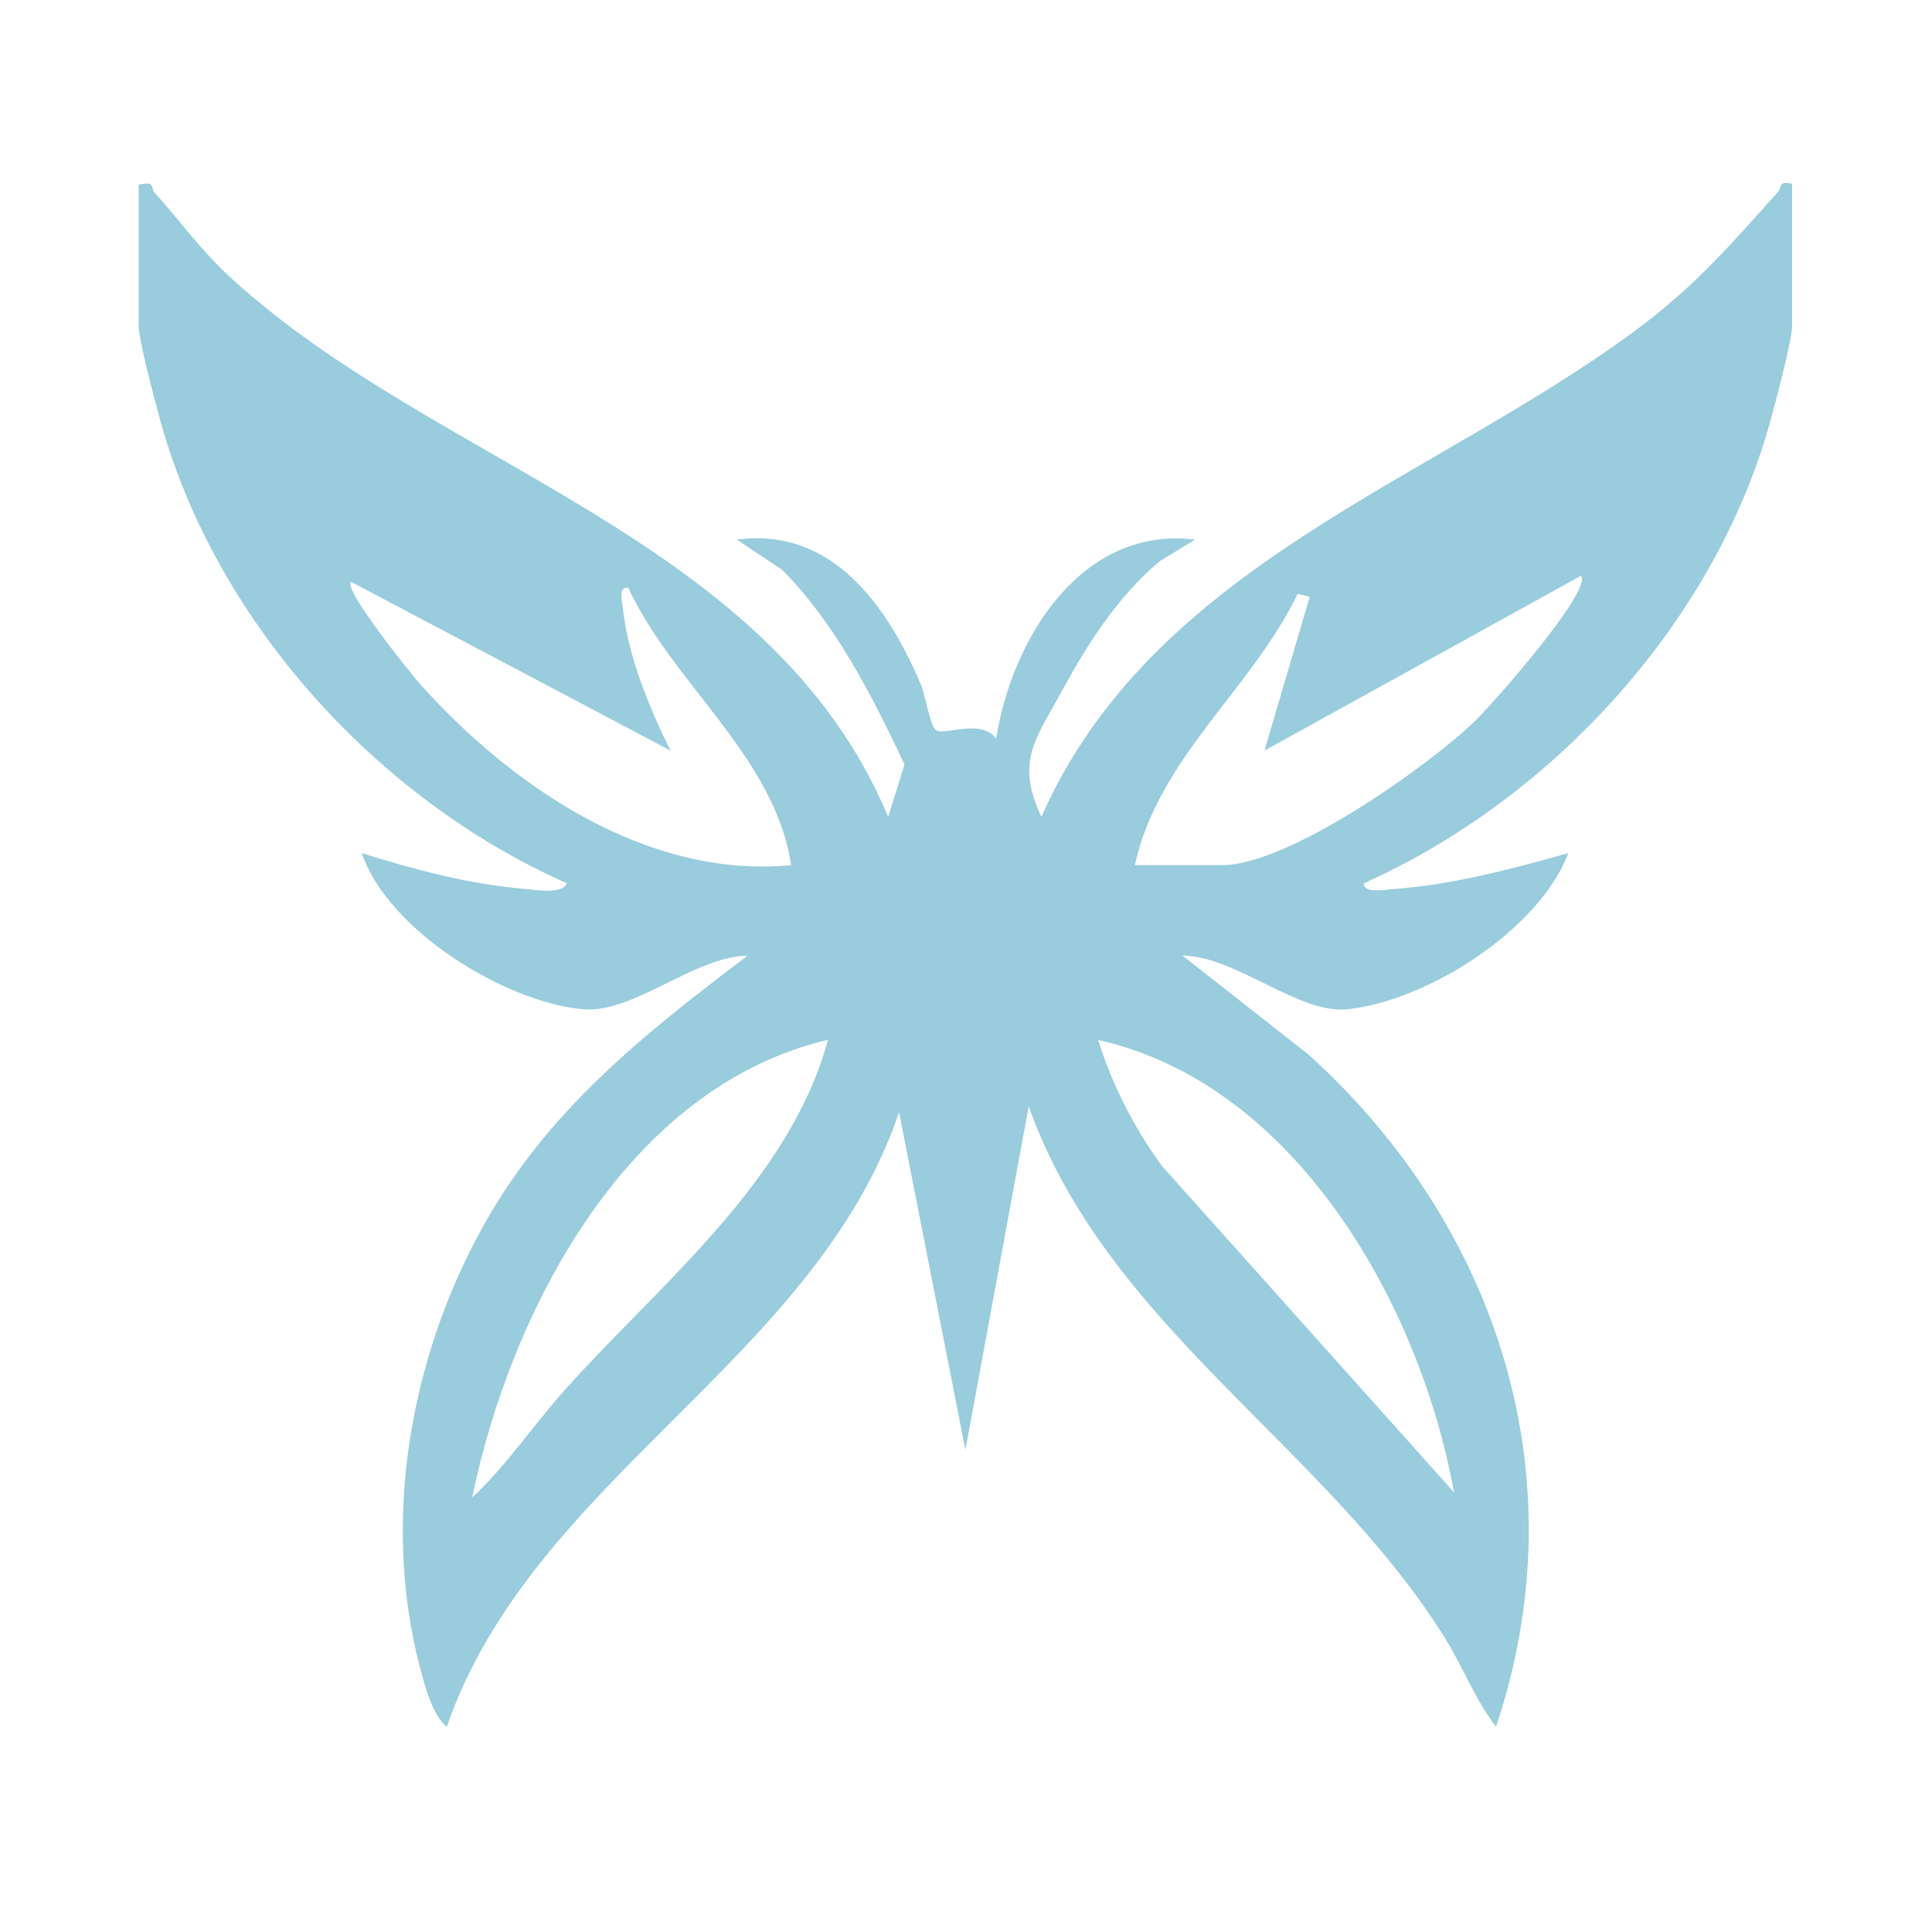
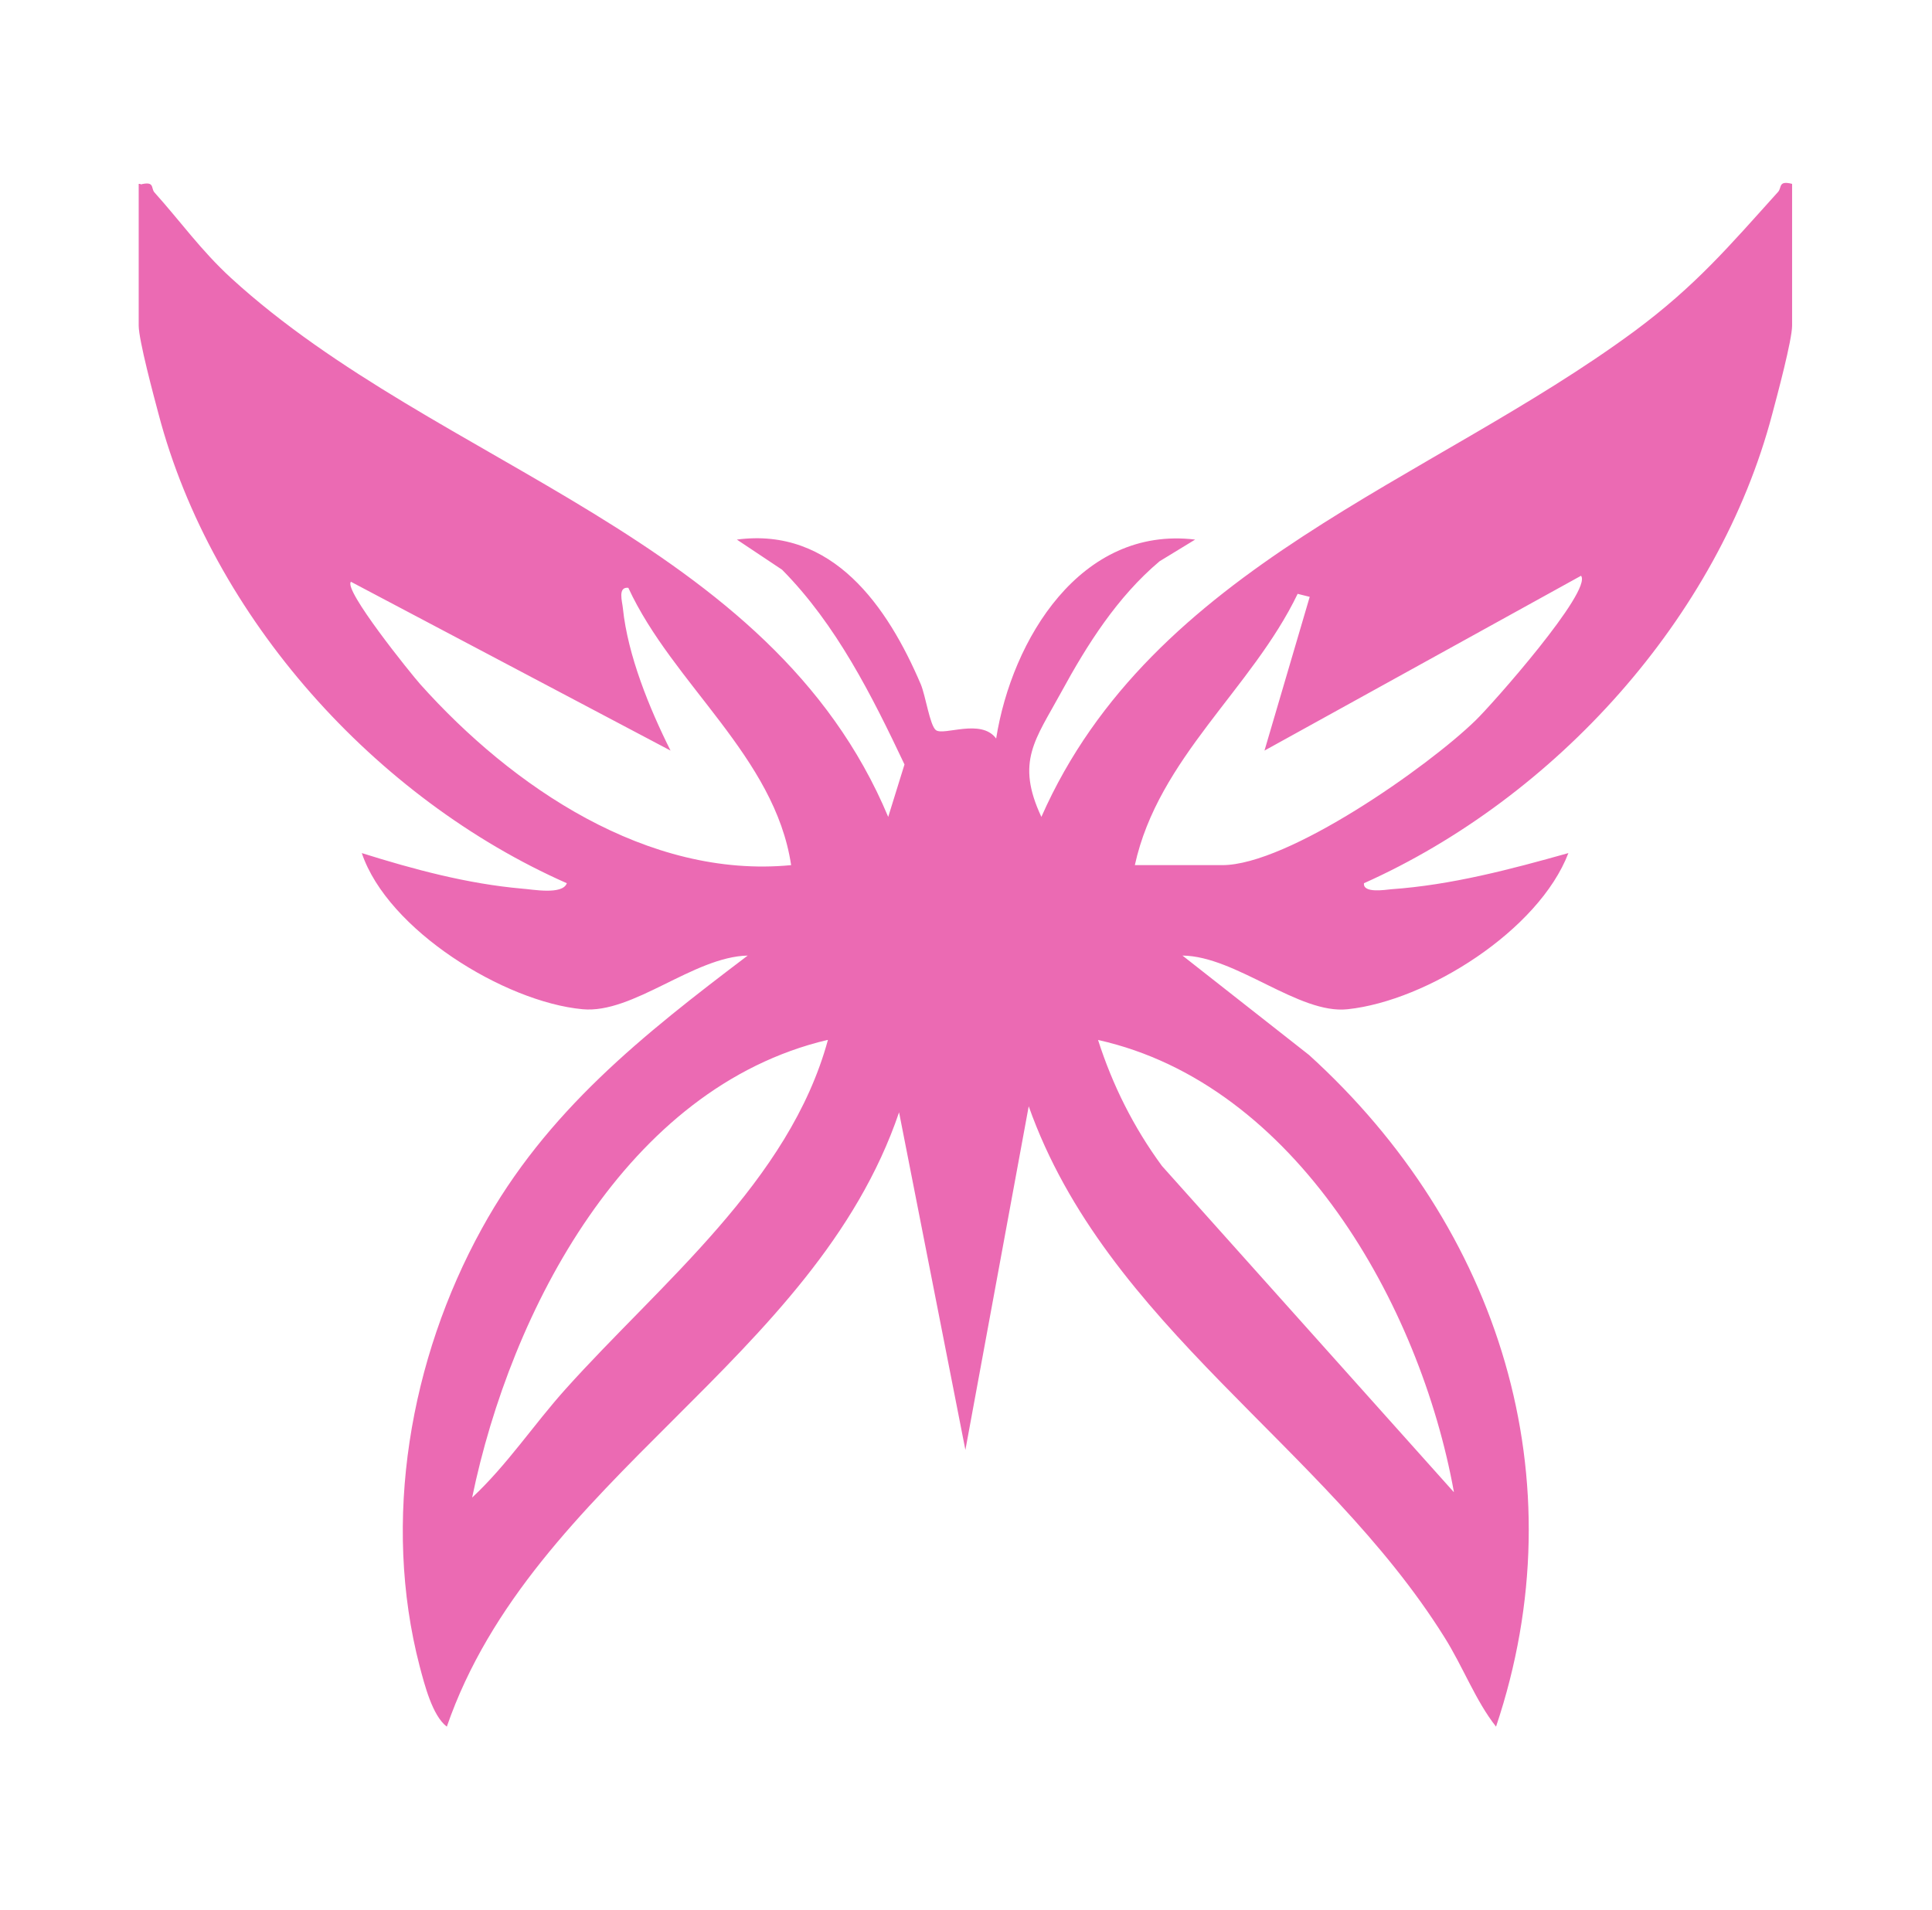
<svg xmlns="http://www.w3.org/2000/svg" version="1.1" viewBox="0 0 320.4 316.8">
  <defs>
    <style>
      .cls-1 {
-         fill: #9cd;
+         fill: #eb6ab3;
      }
    </style>
  </defs>
  <g>
    <g id="Layer_1">
-       <path id="Grace" class="cls-1" d="M23.3,30.6c2.4-.6,1.7.6,2.3,1.3,4.4,4.9,7.7,9.6,12.7,14.2,34.4,31.5,89.5,42.8,109,89.4l2.7-8.7c-5.4-11.4-11.3-23.2-20.3-32.3l-7.5-5c15.9-2.1,25,11.1,30.5,24,.8,1.9,1.5,6.8,2.5,7.6,1.3,1,7.5-2,10,1.4,2.6-16.4,14-35.3,33-33l-5.9,3.6c-7,5.9-12,13.8-16.3,21.7-4.3,7.9-7.6,11.5-3.3,20.7,18.4-41.7,64.4-55.5,98.4-80.6,10.1-7.5,15.6-14,23.8-23.1.6-.7,0-1.9,2.3-1.3v23.5c0,2.4-2.5,11.7-3.3,14.7-8.9,33.8-36,63.6-67.7,77.8-.2,1.7,3.5,1.1,4.5,1,10-.7,19.8-3.3,29.4-6-4.9,12.8-23.4,24.5-36.6,25.9-8.1.9-18.5-8.8-27.4-8.9l21,16.5c31.5,28.6,44.8,70.3,31,111.4-3.4-4.3-5.5-10-8.6-14.9-19.9-31.8-56-51.6-68.9-88l-10.5,57-11-56c-14,41.2-60.8,60.8-75,101.9-2.4-1.8-3.7-7-4.5-10-6.3-24.2-1.6-51,10.3-72.6,10.7-19.5,26.8-32.2,44.1-45.3-9,.2-19,9.7-27.4,8.9-12.9-1.2-32.3-13.1-36.6-25.9,8.6,2.7,17.5,5.1,26.6,5.9,1.6.1,6.7,1.1,7.4-.9-31.7-14-58.8-44-67.7-77.8-.8-3-3.3-12.3-3.3-14.7v-23.5h0ZM188.2,143.5h14.5c10.9,0,34.1-16.3,42-24,2.8-2.7,19.4-21.5,17.5-24l-52.5,29,7.5-25.5-2-.5c-7.6,15.8-23.1,27.2-27,45ZM111.2,124.5l-53-28c-1.3,1.3,9.9,15.2,11.5,17,15.2,17,37.7,32.3,61.5,30-2.7-18-19.6-30-27-46-1.8-.2-1,2.3-.9,3.4.8,7.8,4.4,16.6,7.9,23.6h0ZM137.2,172.5c-33.3,7.9-52.5,44.9-58.9,75.9,5.8-5.4,10.2-12.1,15.5-18,15.8-17.6,37.1-34.4,43.5-57.9h0ZM241.1,247.4c-5.6-30.9-26.2-67.6-59-74.9,2.4,7.5,5.9,14.5,10.6,20.9l48.4,54.1h0Z" />
+       <g id="Layer_1-2" data-name="Layer_1">
+         <path id="Grace" class="cls-1" d="M23.3,30.6c2.4-.6,1.7.6,2.3,1.3,4.4,4.9,7.7,9.6,12.7,14.2,34.4,31.5,89.5,42.8,109,89.4l2.7-8.7c-5.4-11.4-11.3-23.2-20.3-32.3l-7.5-5c15.9-2.1,25,11.1,30.5,24,.8,1.9,1.5,6.8,2.5,7.6,1.3,1,7.5-2,10,1.4,2.6-16.4,14-35.3,33-33l-5.9,3.6c-7,5.9-12,13.8-16.3,21.7s-7.6,11.5-3.3,20.7c18.4-41.7,64.4-55.5,98.4-80.6,10.1-7.5,15.6-14,23.8-23.1.6-.7,0-1.9,2.3-1.3v23.5c0,2.4-2.5,11.7-3.3,14.7-8.9,33.8-36,63.6-67.7,77.8-.2,1.7,3.5,1.1,4.5,1,10-.7,19.8-3.3,29.4-6-4.9,12.8-23.4,24.5-36.6,25.9-8.1.9-18.5-8.8-27.4-8.9l21,16.5c31.5,28.6,44.8,70.3,31,111.4-3.4-4.3-5.5-10-8.6-14.9-19.9-31.8-56-51.6-68.9-88l-10.5,57-11-56c-14,41.2-60.8,60.8-75,101.9-2.4-1.8-3.7-7-4.5-10-6.3-24.2-1.6-51,10.3-72.6,10.7-19.5,26.8-32.2,44.1-45.3-9,.2-19,9.7-27.4,8.9-12.9-1.2-32.3-13.1-36.6-25.9,8.6,2.7,17.5,5.1,26.6,5.9,1.6.1,6.7,1.1,7.4-.9-31.7-14-58.8-44-67.7-77.8-.8-3-3.3-12.3-3.3-14.7v-23.5h.3ZM188.2,143.5h14.5c10.9,0,34.1-16.3,42-24,2.8-2.7,19.4-21.5,17.5-24l-52.5,29,7.5-25.5-2-.5c-7.6,15.8-23.1,27.2-27,45h0ZM111.2,124.5l-53-28c-1.3,1.3,9.9,15.2,11.5,17,15.2,17,37.7,32.3,61.5,30-2.7-18-19.6-30-27-46-1.8-.2-1,2.3-.9,3.4.8,7.8,4.4,16.6,7.9,23.6h0ZM137.2,172.5c-33.3,7.9-52.5,44.9-58.9,75.9,5.8-5.4,10.2-12.1,15.5-18,15.8-17.6,37.1-34.4,43.5-57.9h0ZM241.1,247.4c-5.6-30.9-26.2-67.6-59-74.9,2.4,7.5,5.9,14.5,10.6,20.9l48.4,54.1h0Z" />
+       </g>
    </g>
  </g>
</svg>
